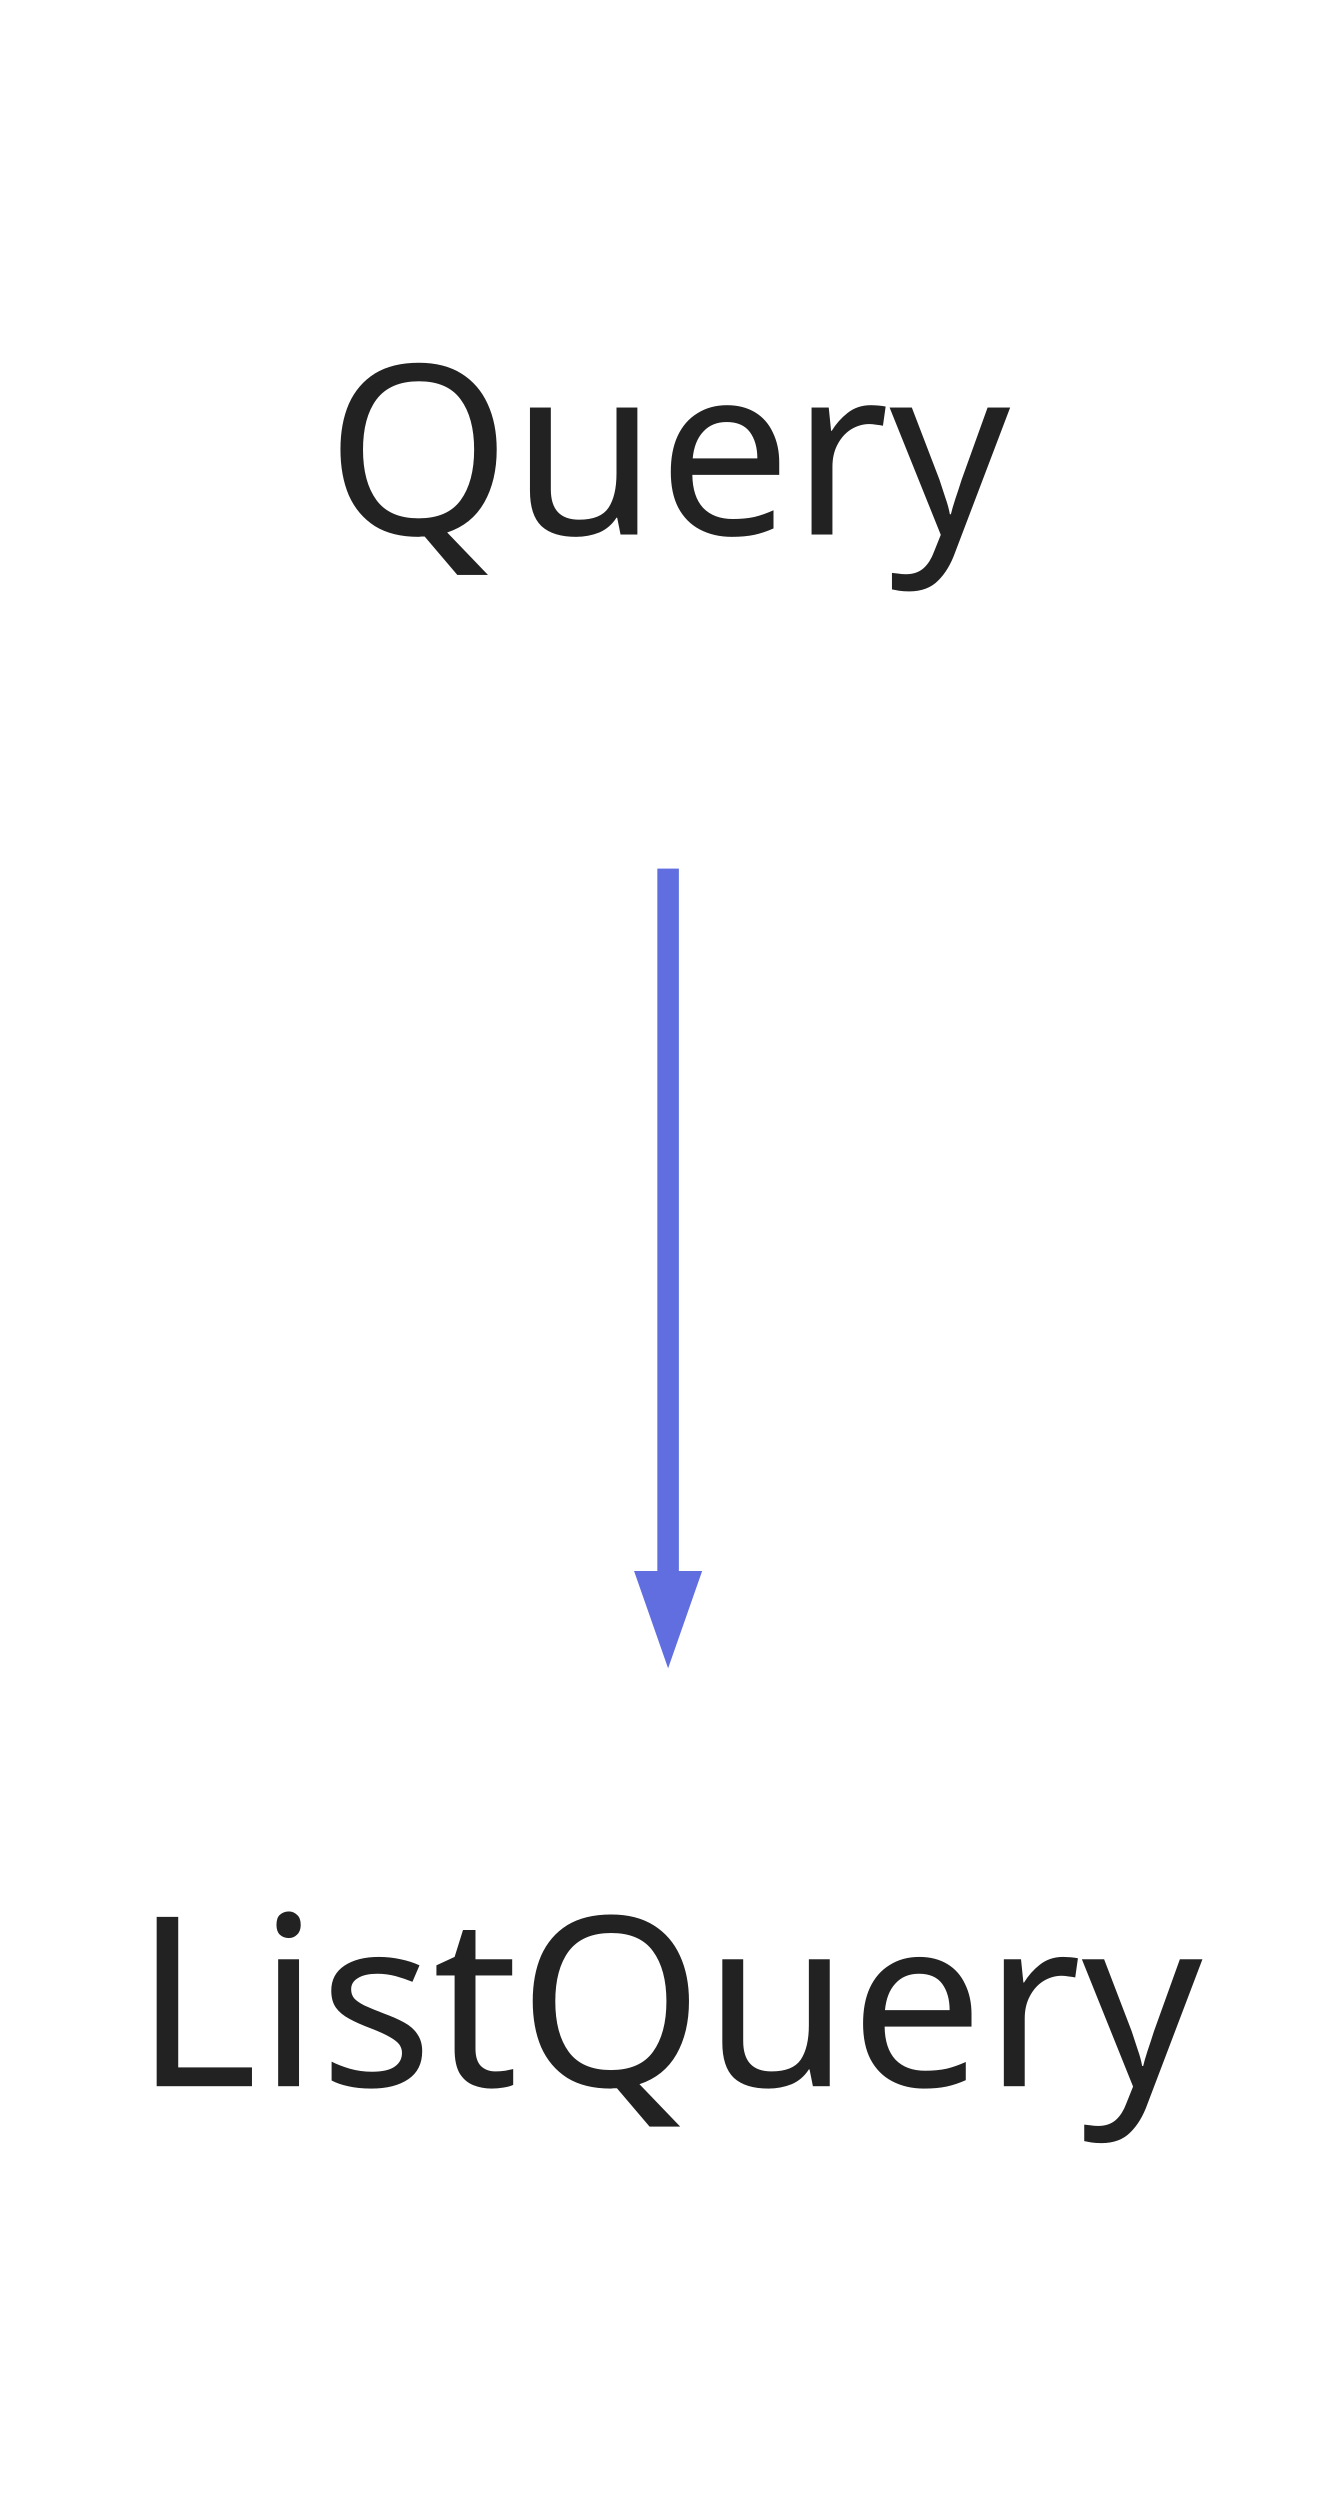
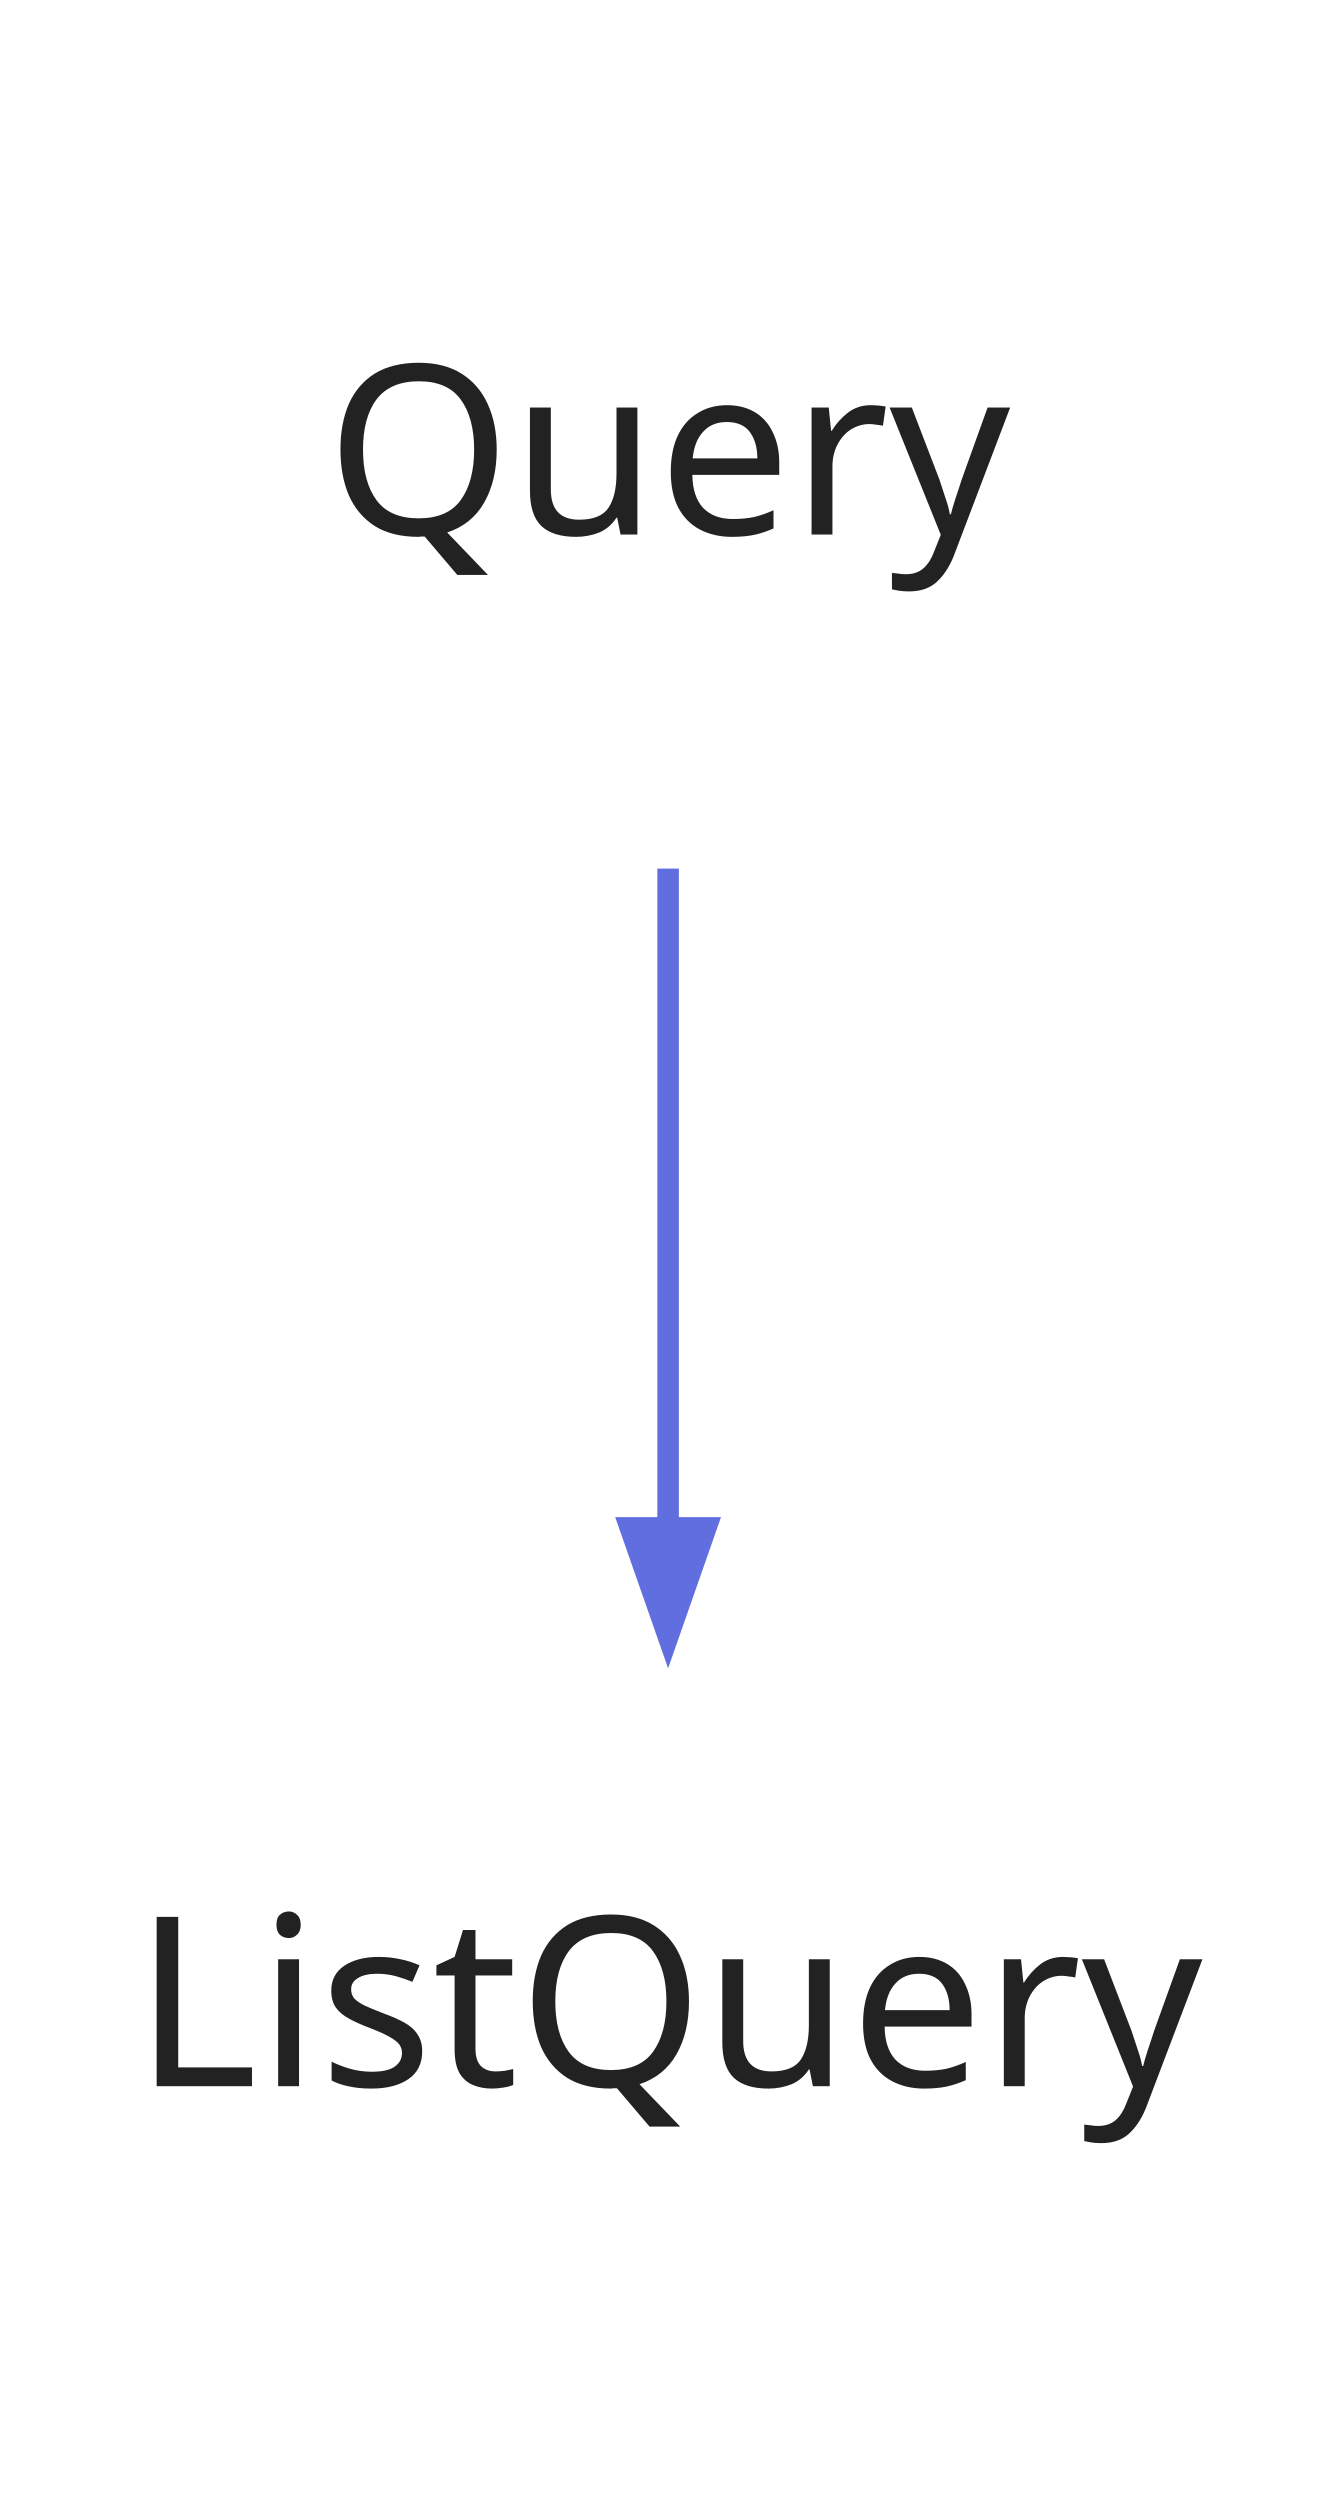
<svg xmlns="http://www.w3.org/2000/svg" width="62pt" height="116pt" viewBox="0.00 0.00 62.00 116.00">
  <g id="graph0" class="graph" transform="scale(1 1) rotate(0) translate(4 112)">
    <polygon fill="none" stroke="none" points="-4,4 -4,-112 58,-112 58,4 -4,4" />
    <g id="node1" class="node">
      <text text-anchor="middle" x="27" y="-87.2" font-family="Segoe UI" font-size="11.00" fill="#222222">Query</text>
    </g>
    <g id="node2" class="node">
      <text text-anchor="middle" x="27" y="-15.2" font-family="Segoe UI" font-size="11.00" fill="#222222">ListQuery</text>
    </g>
    <g id="edge1" class="edge">
-       <path fill="none" stroke="#606ee0" d="M27,-71.697C27,-61.694 27,-49.074 27,-38.693" />
-       <polygon fill="#606ee0" stroke="#606ee0" points="27.875,-38.604 27,-36.104 26.125,-38.604 27.875,-38.604" />
+       <path fill="none" stroke="#606ee0" d="M27,-71.697C27,-62.457 27,-50.984 27,-41.105" />
+       <polygon fill="#606ee0" stroke="#606ee0" points="28.75,-41.104 27,-36.104 25.25,-41.104 28.75,-41.104" />
    </g>
  </g>
</svg>
